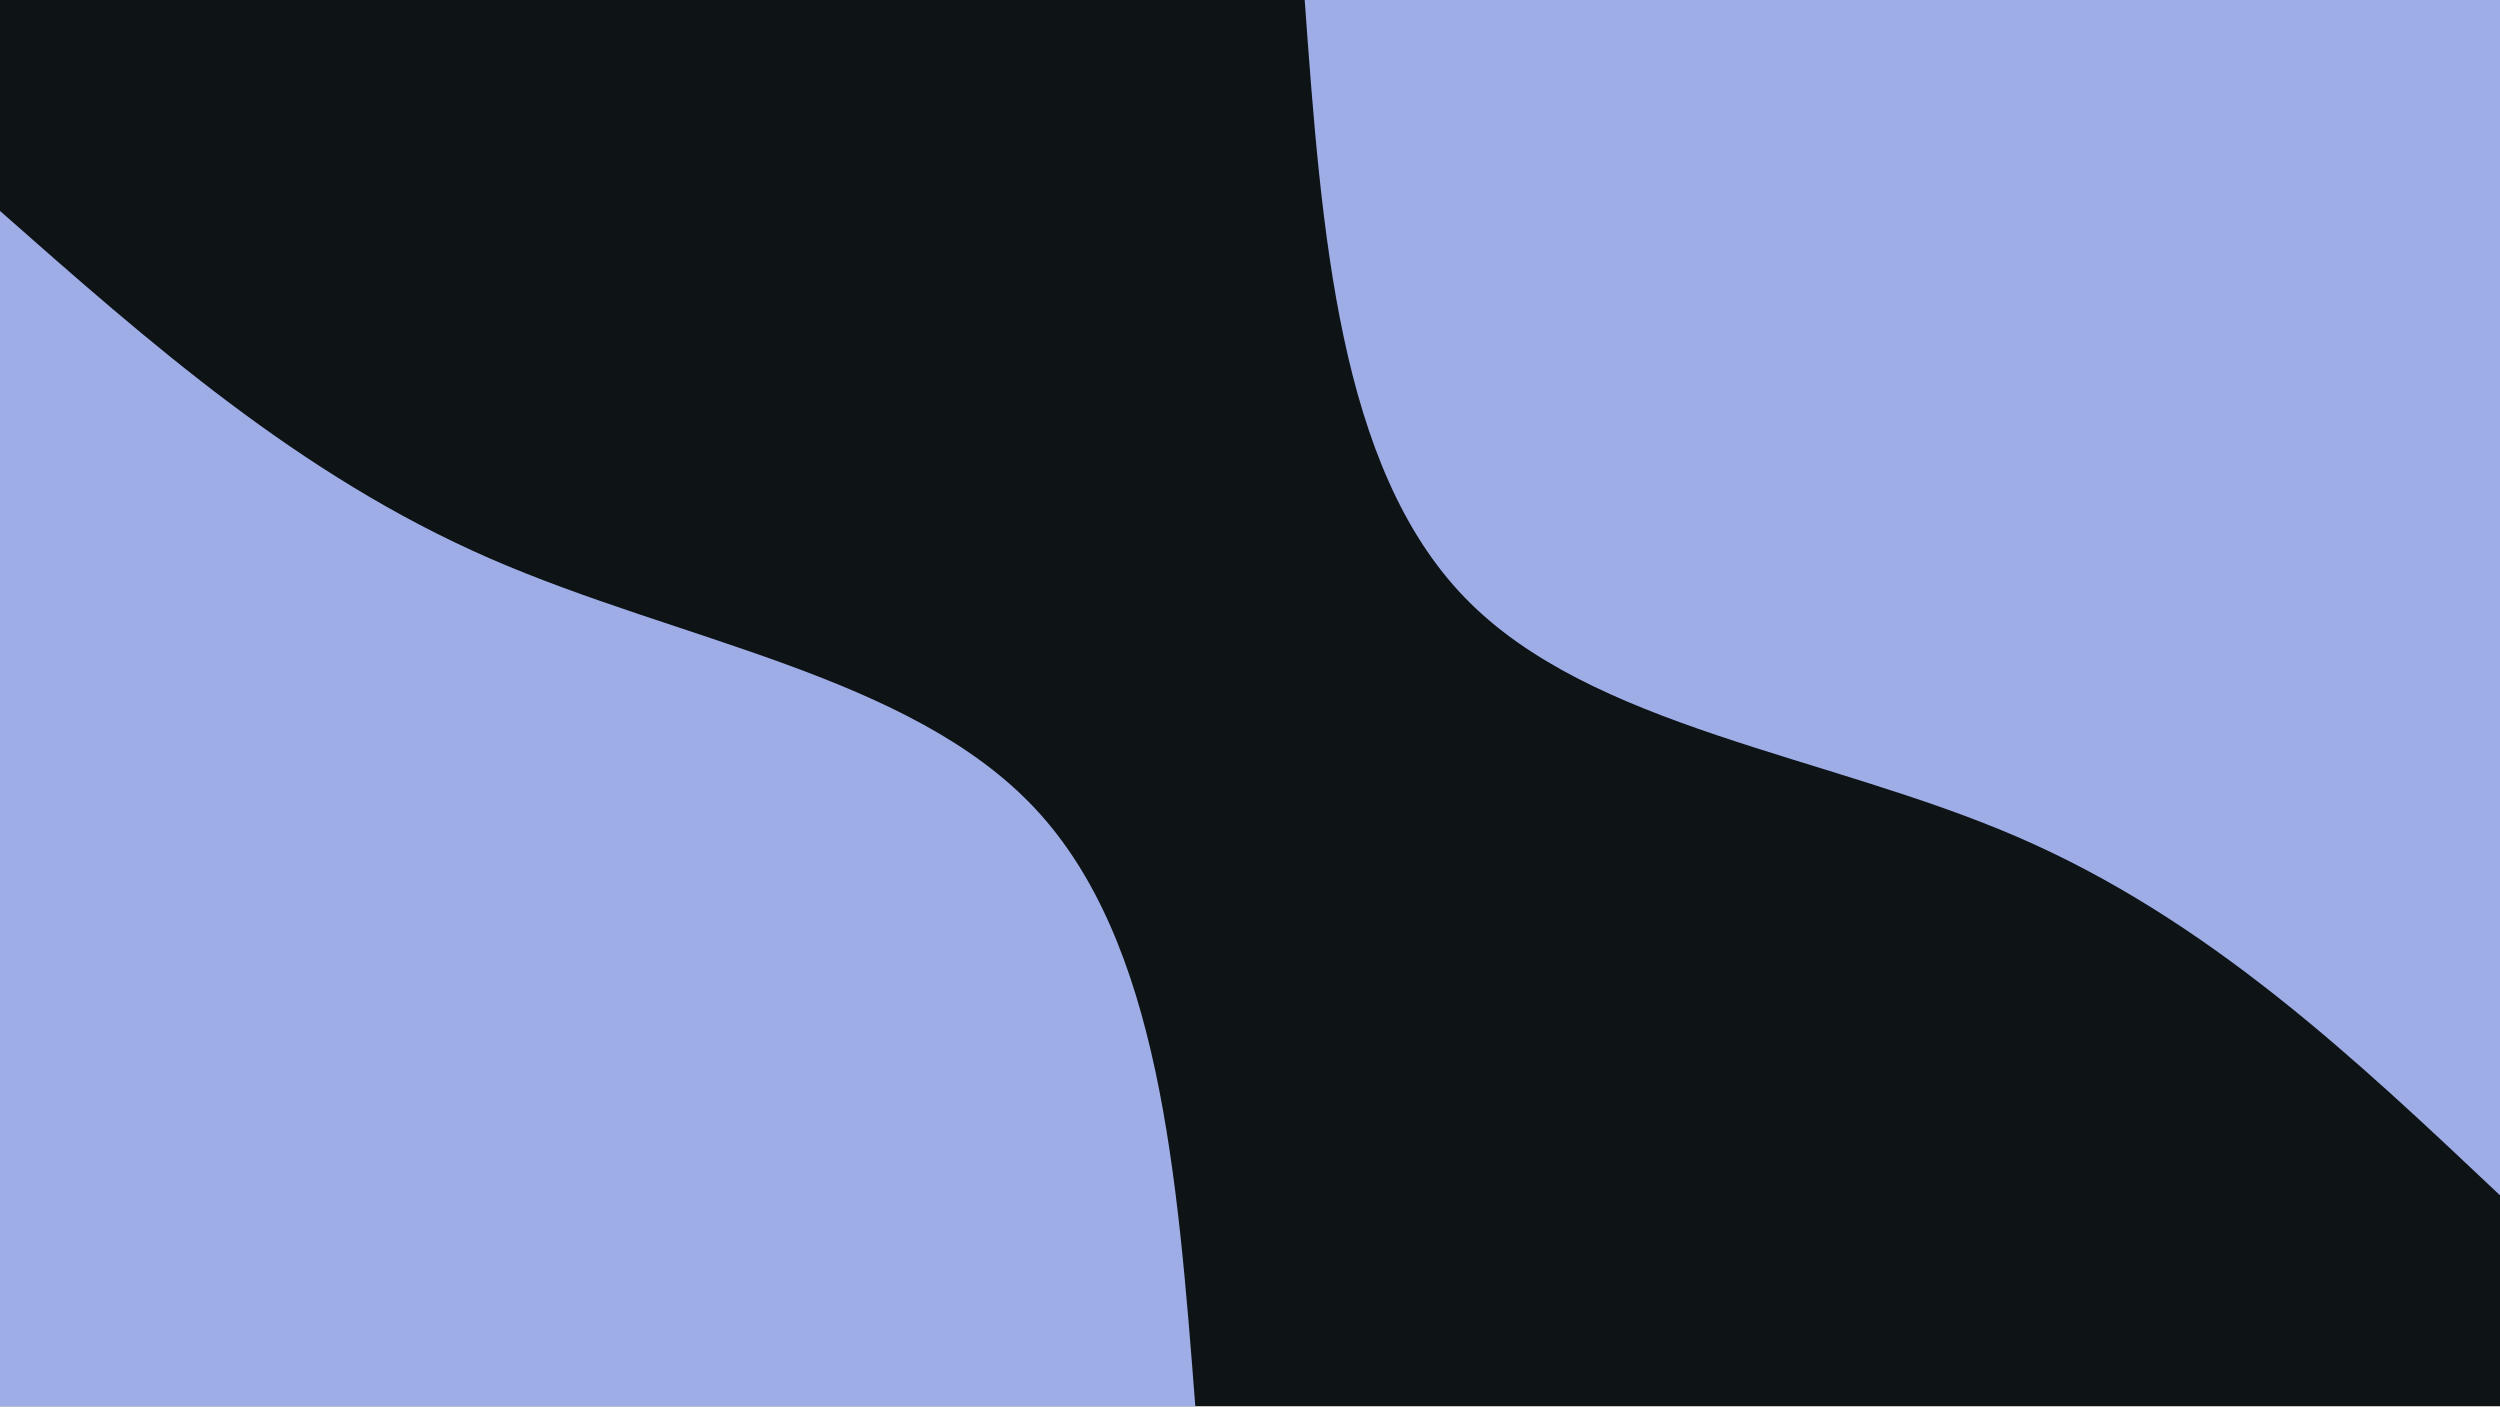
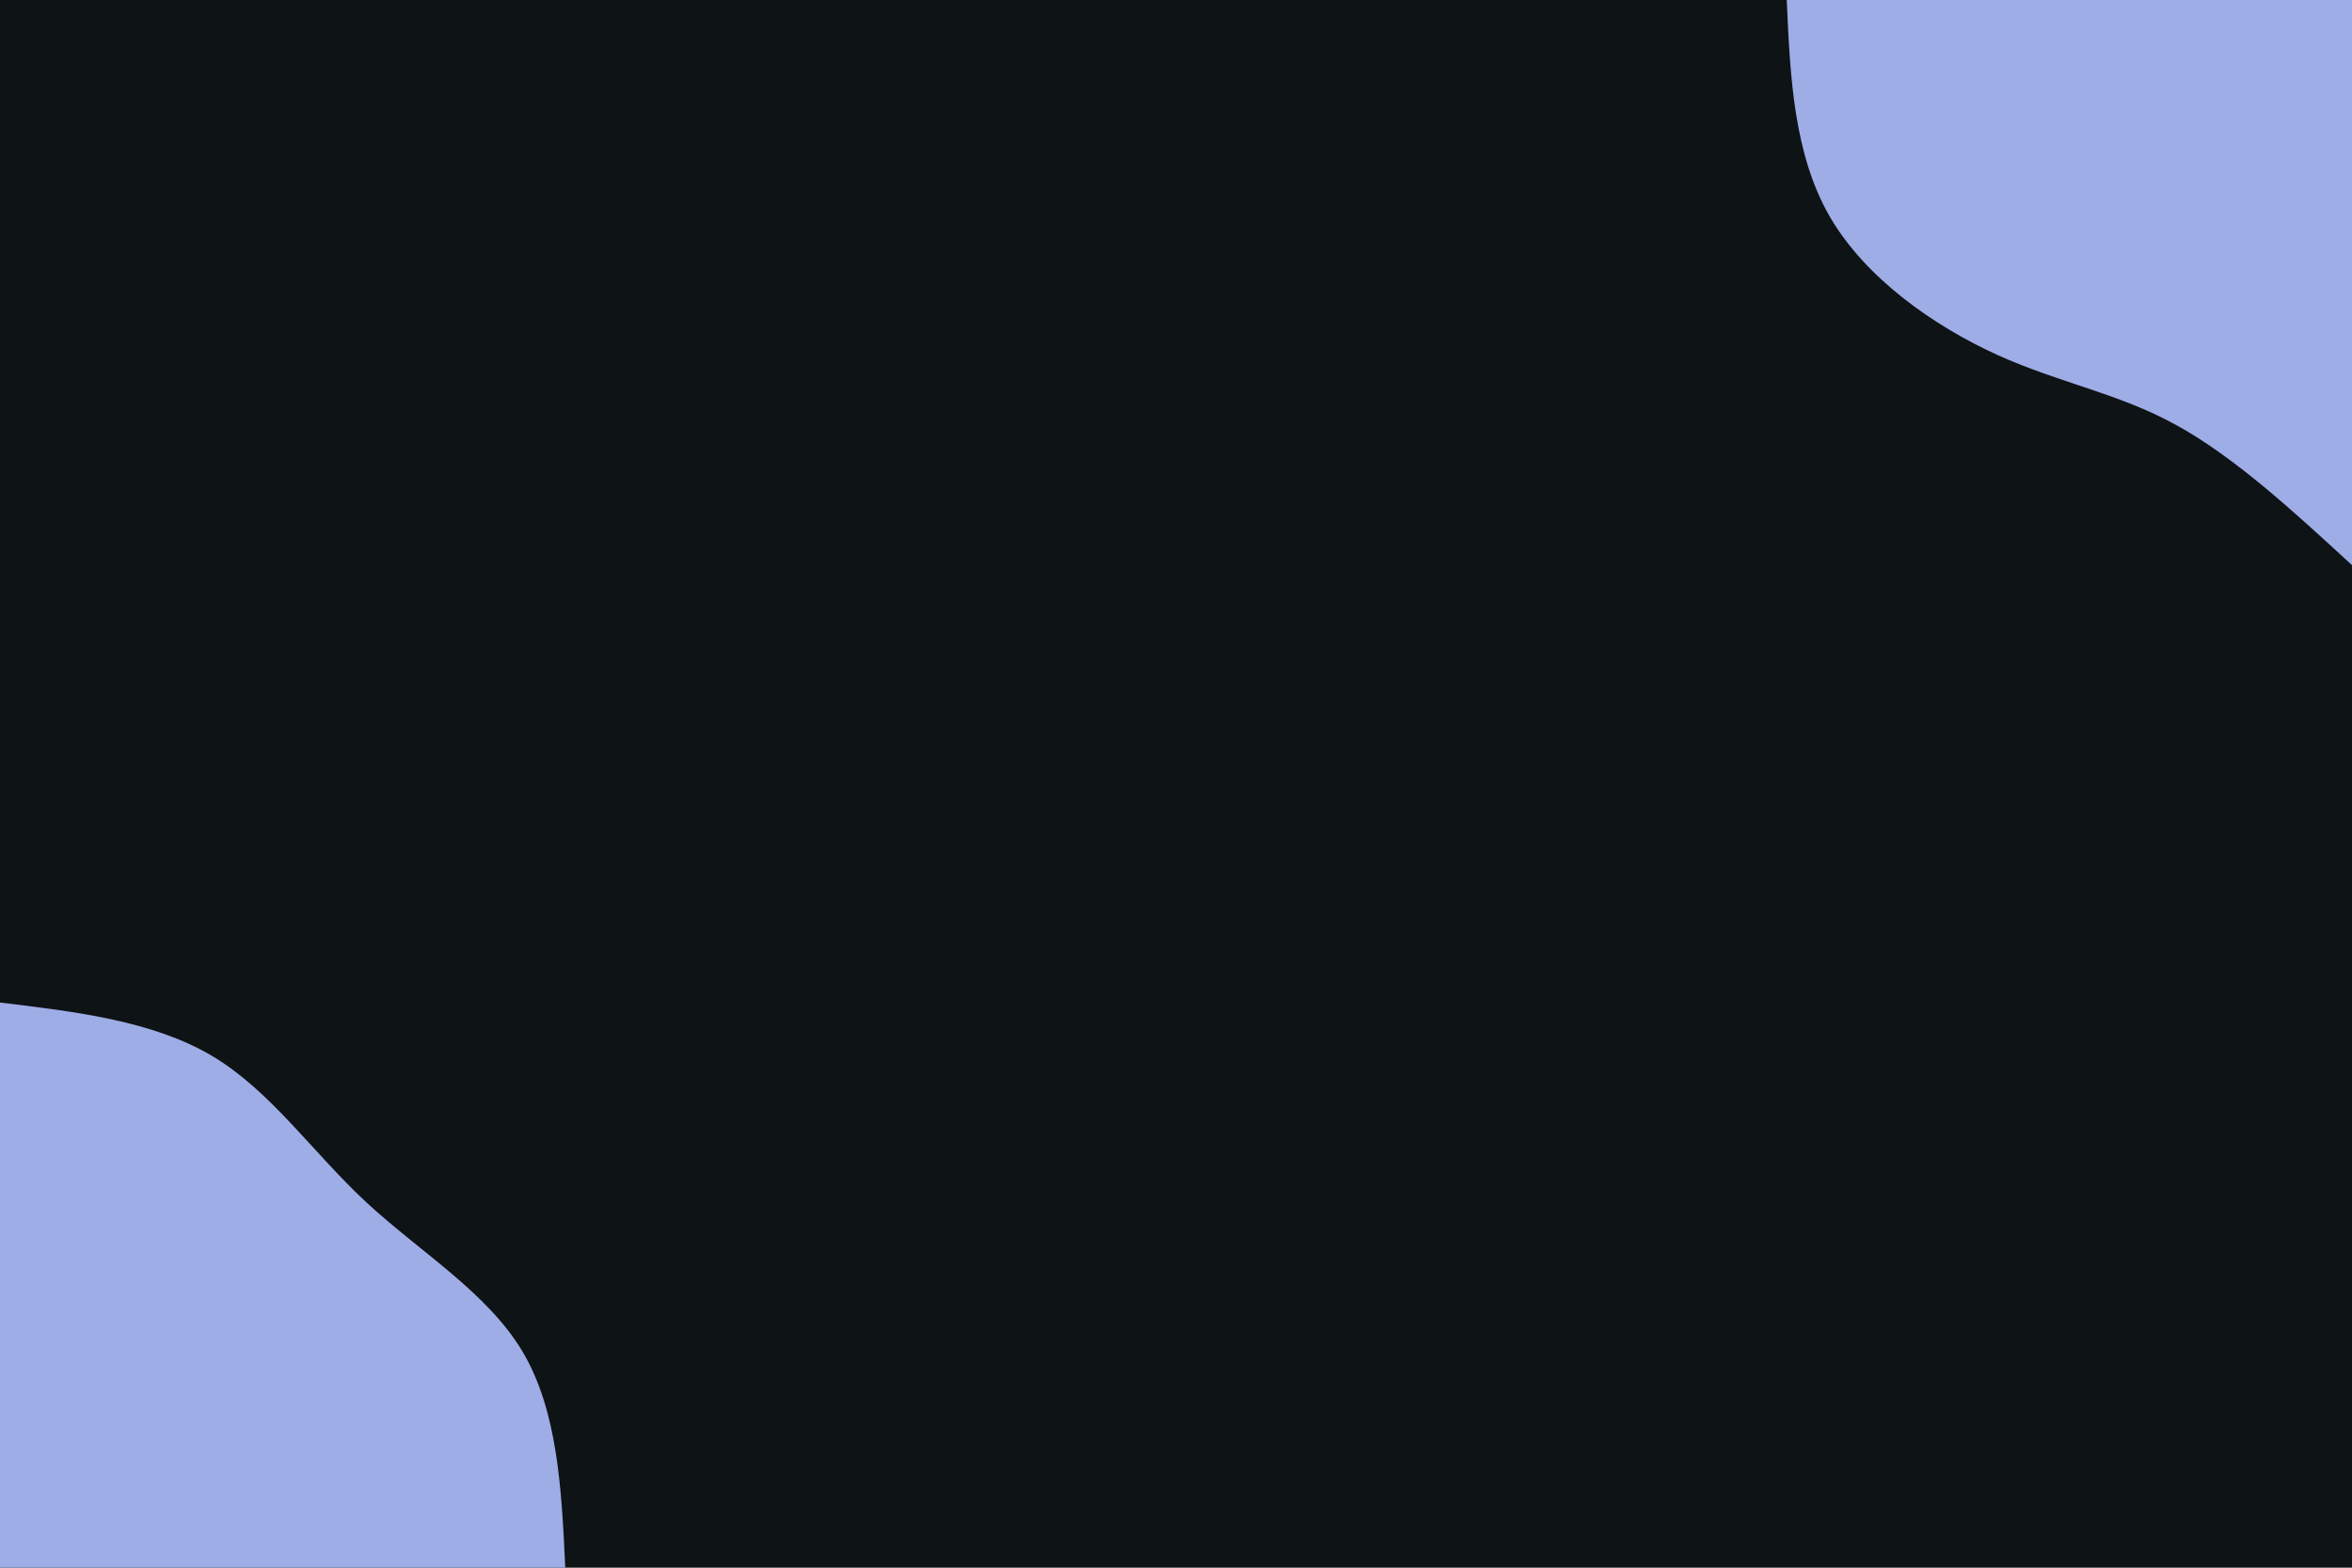
- <svg xmlns="http://www.w3.org/2000/svg" id="visual" viewBox="0 0 960 540" width="960" height="540" version="1.1">
-   <rect x="0" y="0" width="960" height="540" fill="#0e1315" />
+ <svg xmlns="http://www.w3.org/2000/svg" id="visual" viewBox="0 0 900 600" width="900" height="600" version="1.1">
+   <rect x="0" y="0" width="900" height="600" fill="#0e1315" />
  <defs>
-     <linearGradient id="grad1_0" x1="43.8%" y1="0%" x2="100%" y2="100%">
-       <stop offset="14.444%" stop-color="#0e1315" stop-opacity="1" />
-       <stop offset="85.556%" stop-color="#0e1315" stop-opacity="1" />
+     <linearGradient id="grad1_0" x1="33.3%" y1="0%" x2="100%" y2="100%">
+       <stop offset="20%" stop-color="#0e1315" stop-opacity="1" />
+       <stop offset="80%" stop-color="#0e1315" stop-opacity="1" />
    </linearGradient>
  </defs>
  <defs>
-     <linearGradient id="grad2_0" x1="0%" y1="0%" x2="56.3%" y2="100%">
-       <stop offset="14.444%" stop-color="#0e1315" stop-opacity="1" />
-       <stop offset="85.556%" stop-color="#0e1315" stop-opacity="1" />
+     <linearGradient id="grad2_0" x1="0%" y1="0%" x2="66.7%" y2="100%">
+       <stop offset="20%" stop-color="#0e1315" stop-opacity="1" />
+       <stop offset="80%" stop-color="#0e1315" stop-opacity="1" />
    </linearGradient>
  </defs>
-   <g transform="translate(960, 0)">
-     <path d="M0 459C-56.1 406 -112.3 352.9 -185.5 321.3C-258.7 289.7 -349.1 279.5 -397.5 229.5C-445.9 179.5 -452.5 89.8 -459 0L0 0Z" fill="#9eade6" />
+   <g transform="translate(900, 0)">
+     <path d="M0 216.3C-22.5 195.6 -45.1 174.8 -67.4 162.6C-89.6 150.4 -111.7 146.7 -135.8 135.8C-159.9 124.8 -186.1 106.6 -199.9 82.8C-213.6 58.9 -215 29.5 -216.3 0L0 0Z" fill="#9eade6" />
  </g>
-   <g transform="translate(0, 540)">
-     <path d="M0 -459C57.5 -408.3 114.9 -357.5 188 -325.6C261.1 -293.7 349.7 -280.6 397.5 -229.5C445.3 -178.4 452.1 -89.2 459 0L0 0Z" fill="#9eade6" />
+   <g transform="translate(0, 600)">
+     <path d="M0 -216.3C29.3 -212.8 58.6 -209.2 81.1 -195.9C103.6 -182.5 119.3 -159.3 140 -140C160.7 -120.8 186.3 -105.5 199.9 -82.8C213.4 -60.1 214.9 -30.1 216.3 0L0 0Z" fill="#9eade6" />
  </g>
</svg>
